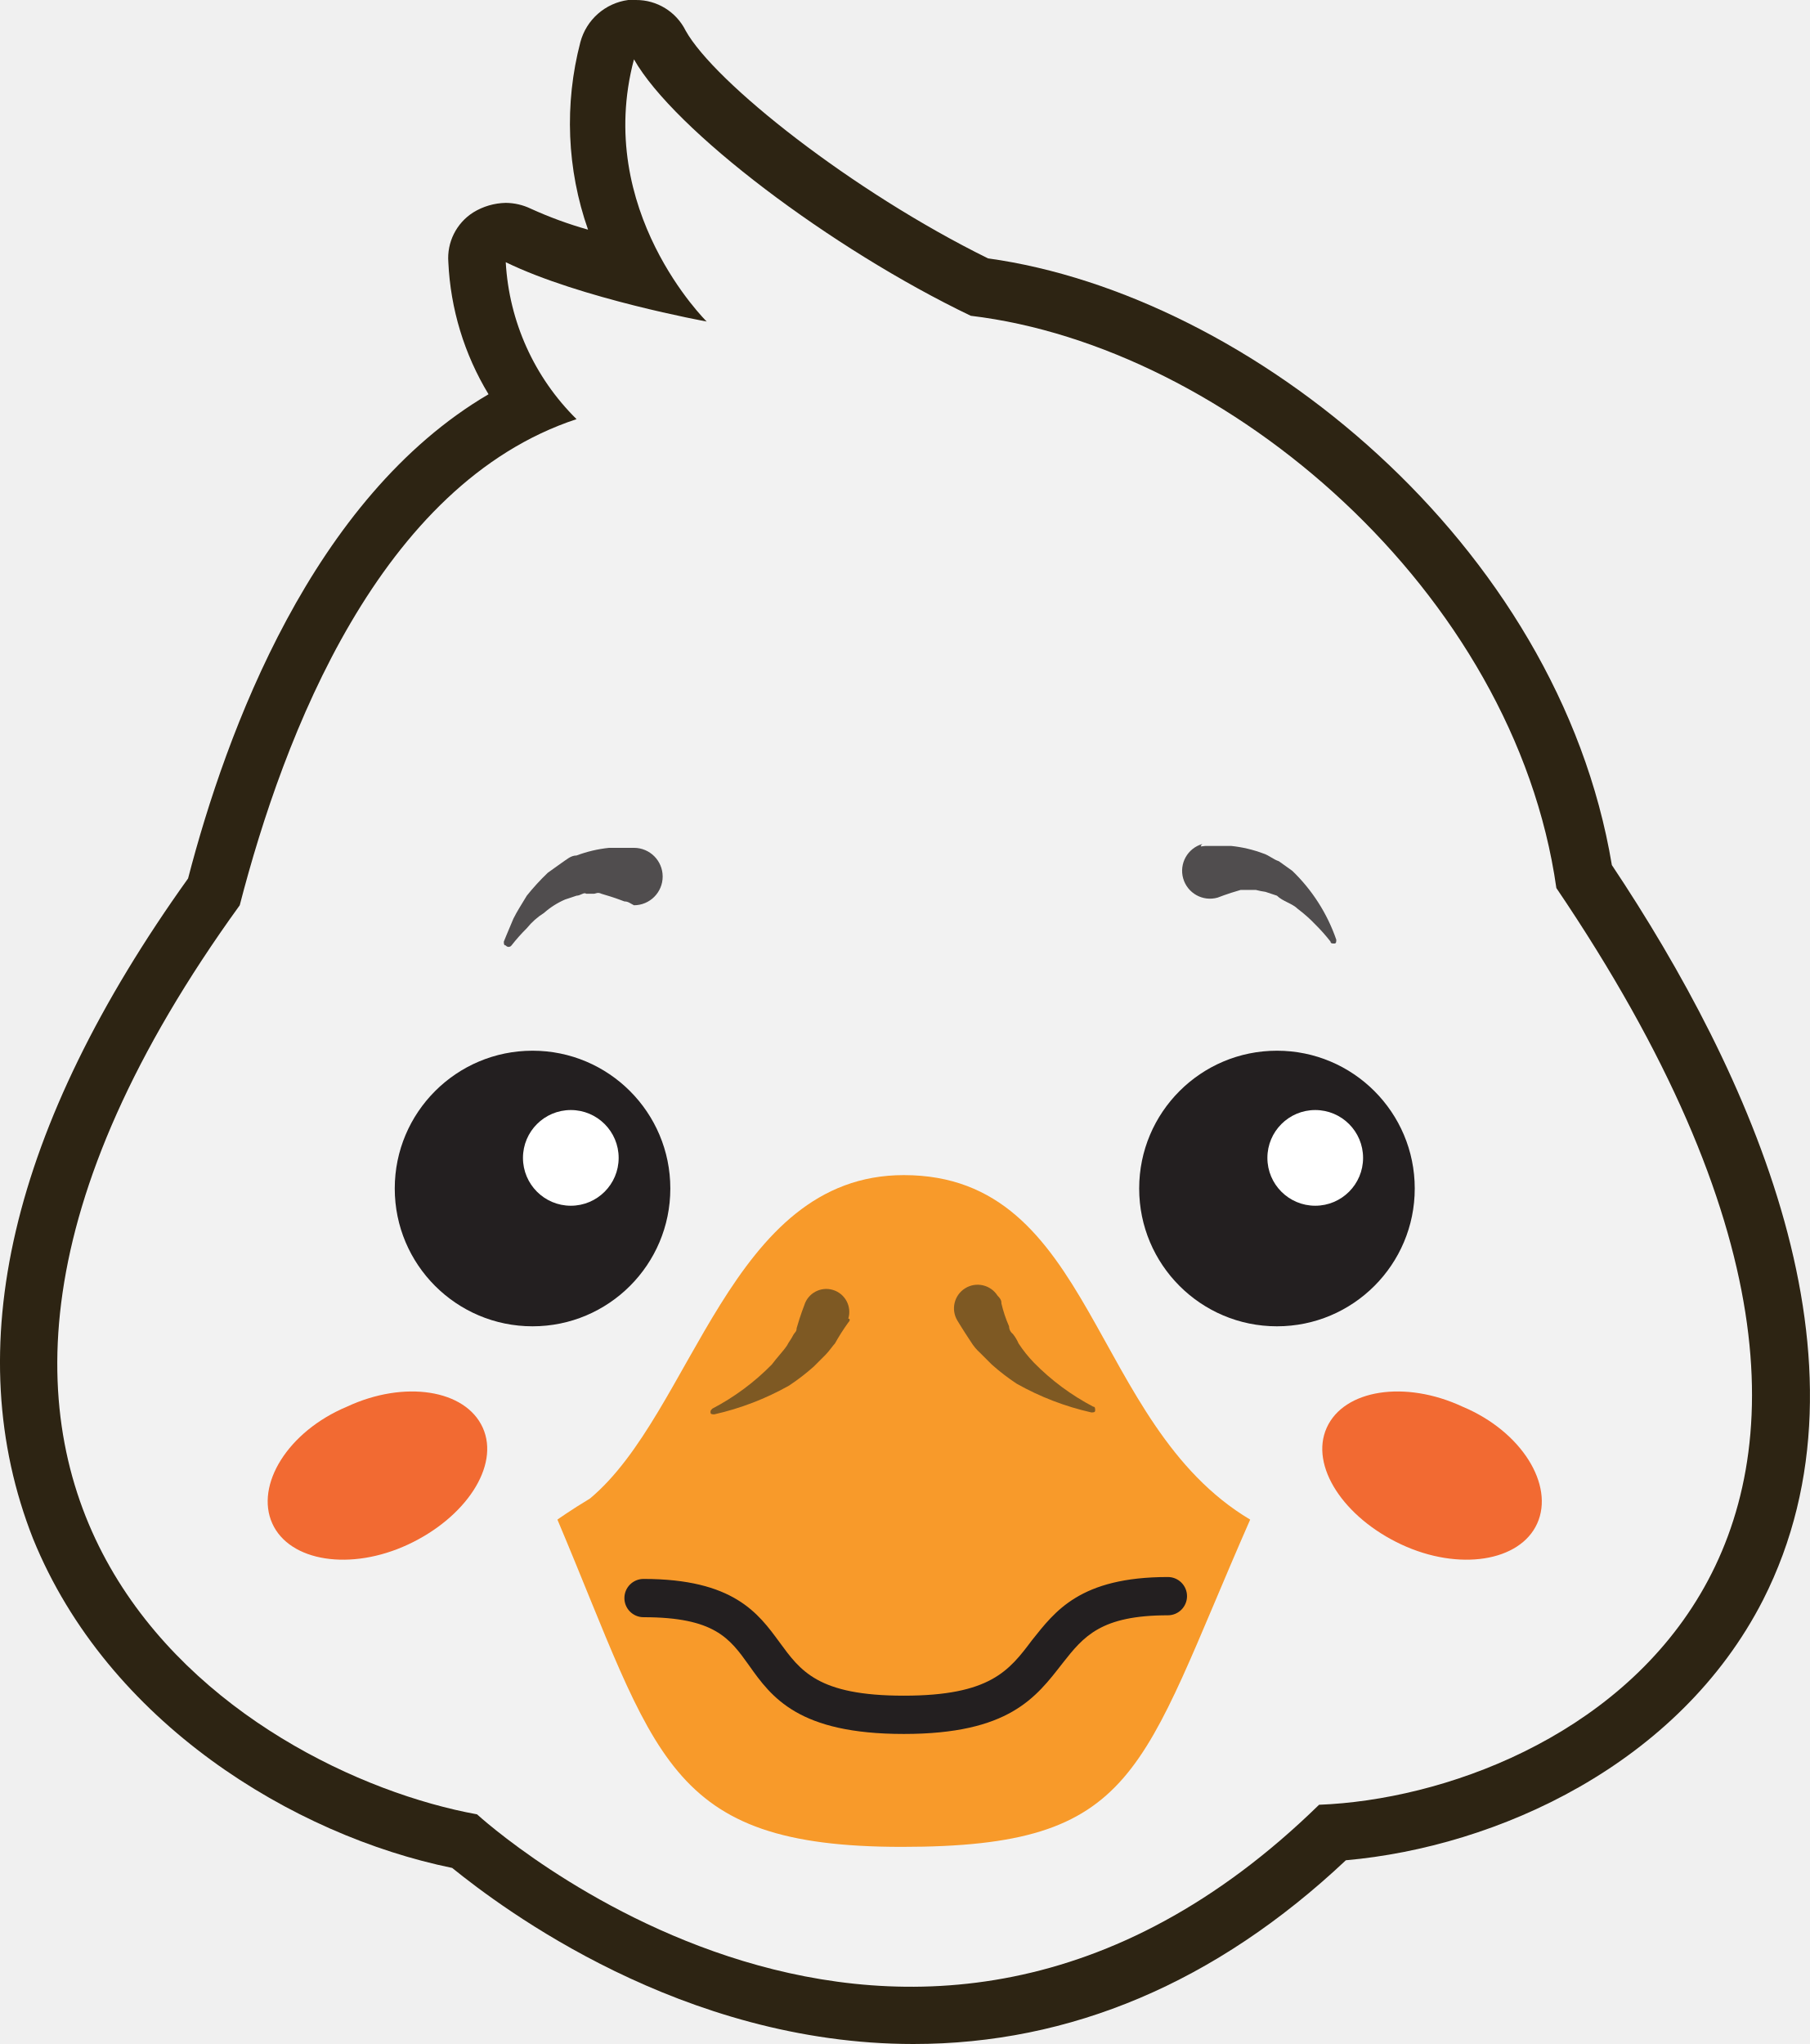
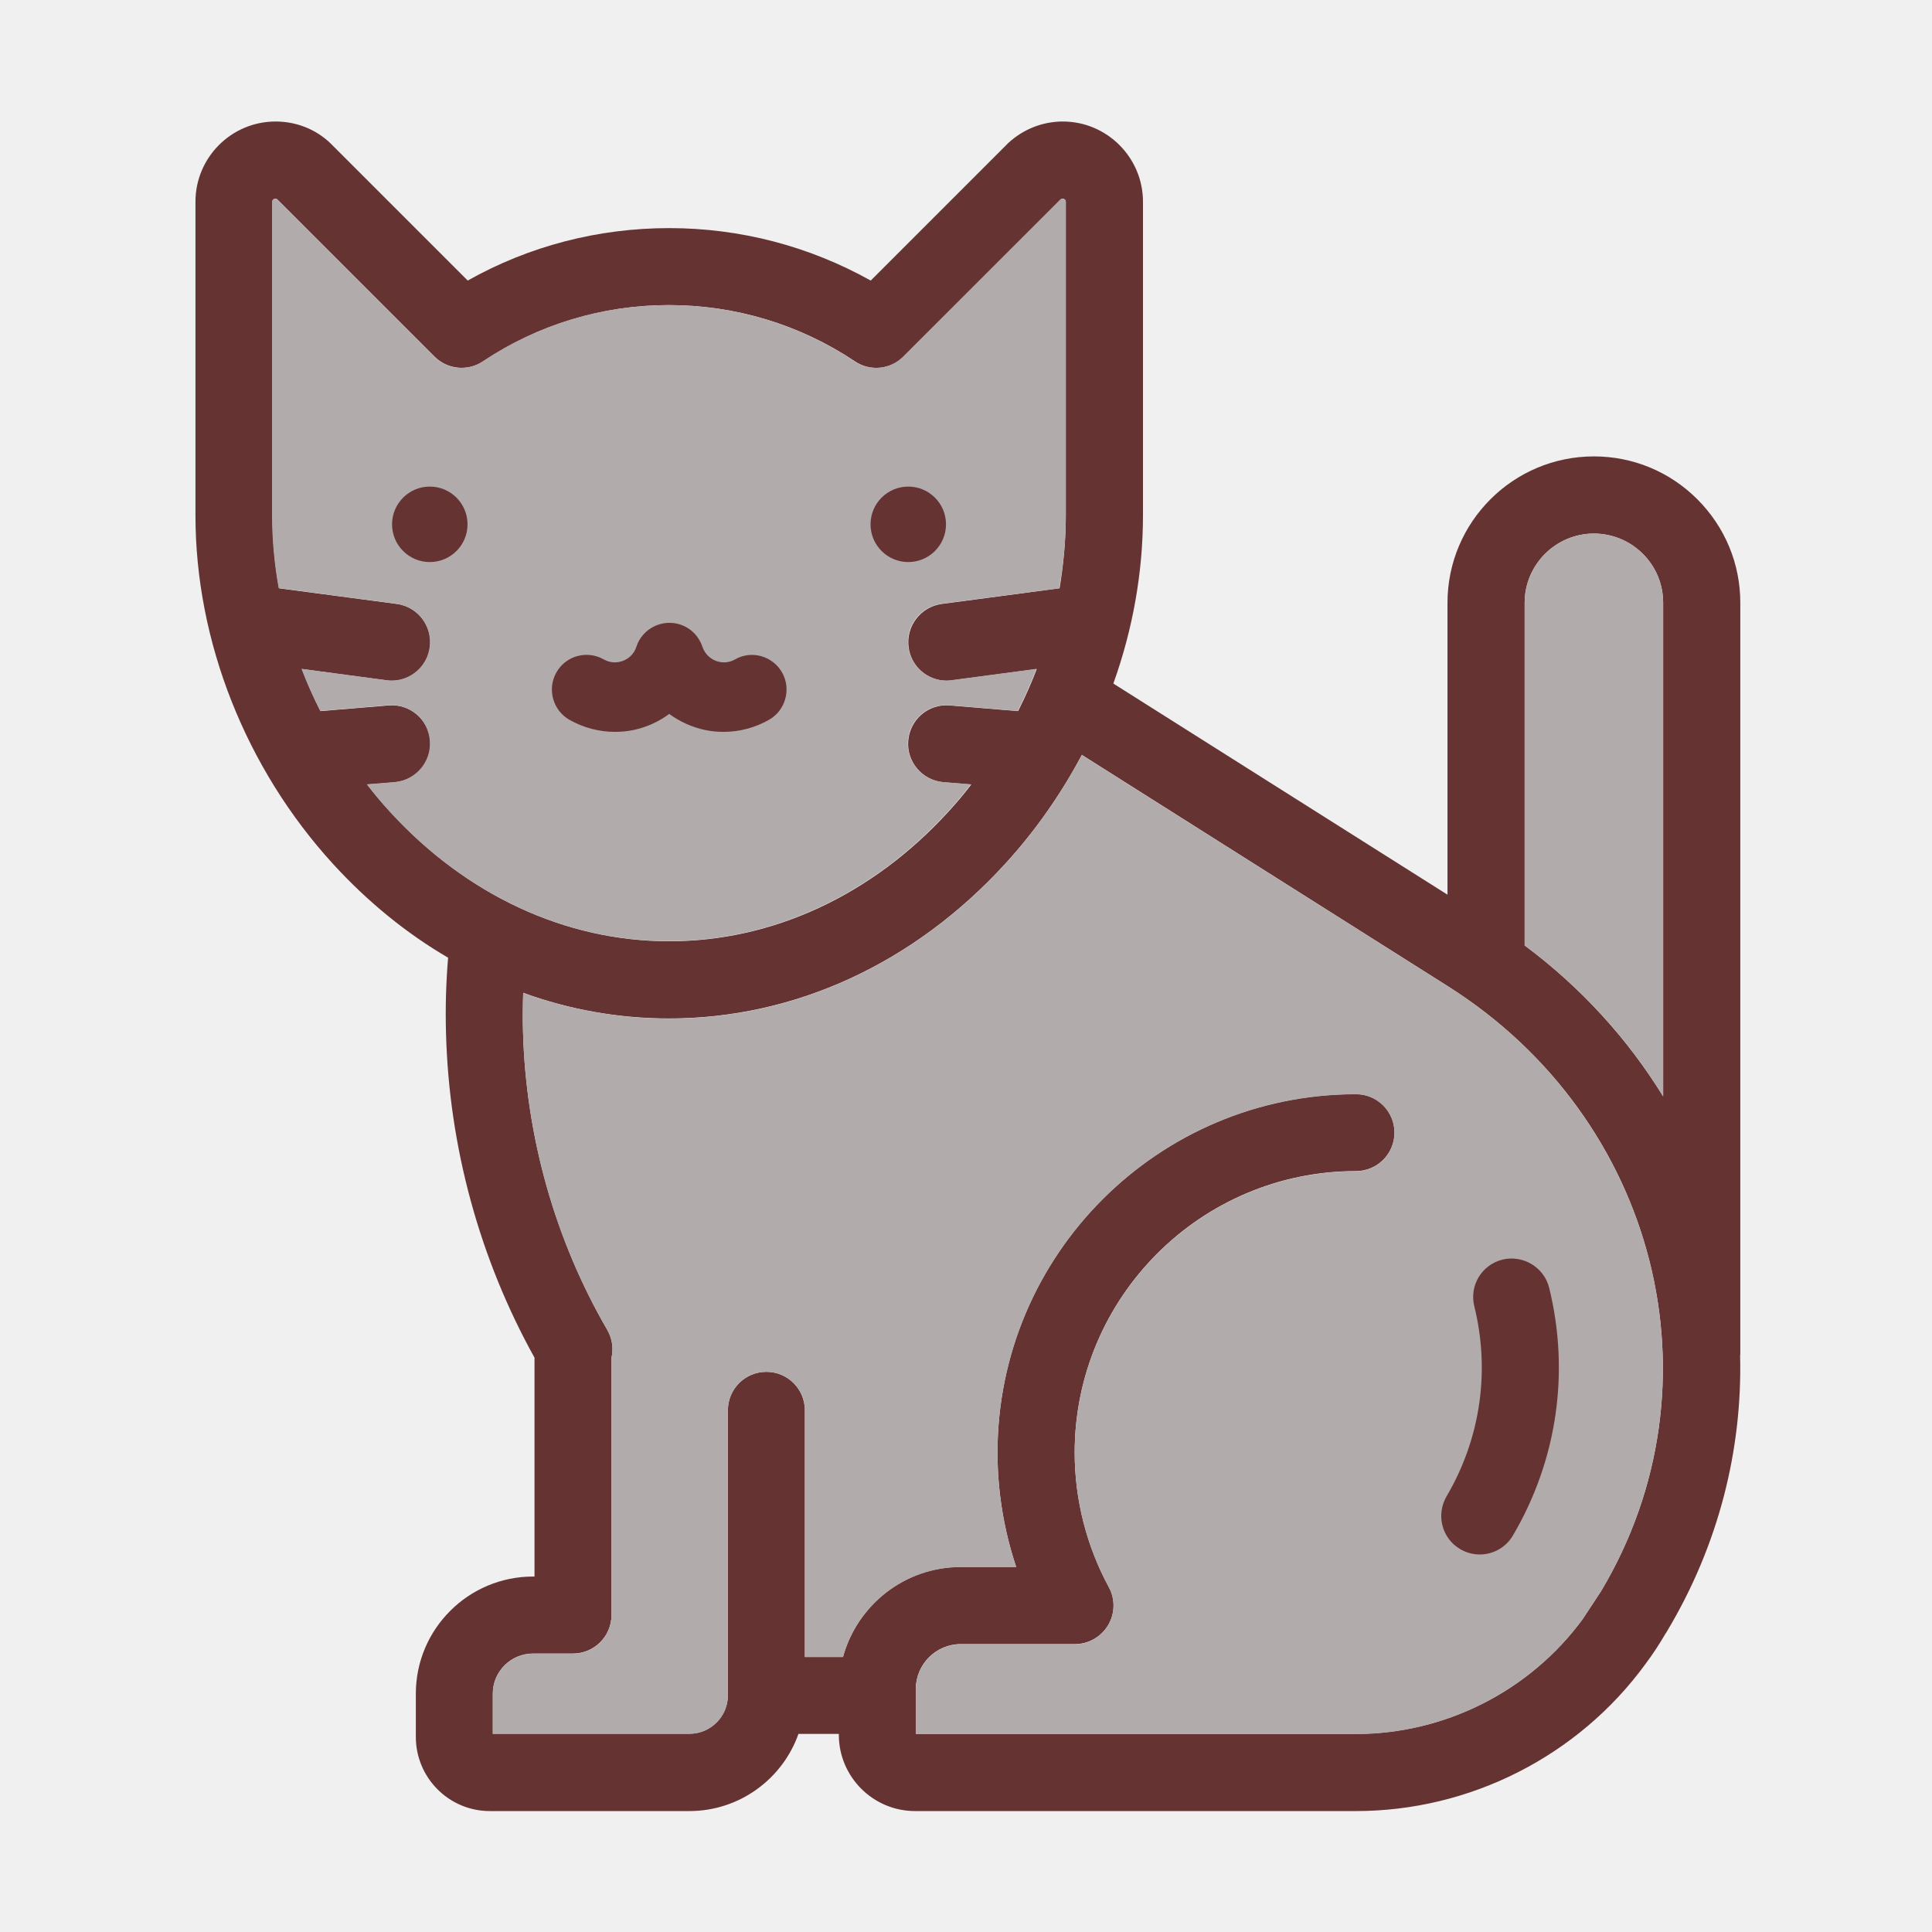
- <svg xmlns="http://www.w3.org/2000/svg" id="Layer_1" data-name="Layer 1" viewBox="0 0 94.581 106.8">
-   <g>
-     <path d="M23.628,97.6c2.6,2.1,12,9.2,24.1,9.2h0c8.2,0,15.8-3.2,22.6-9.6,7.9-.7,17.4-5,21.8-13.6,6.3-12.4-.7-27.6-7.9-38.4-2.8-16.8-18.9-29.8-32.6-31.7-7.1-3.5-14.3-9.2-15.8-11.9a2.883,2.883,0,0,0-2.6-1.6h-.4a3,3,0,0,0-2.5,2.2,16.769,16.769,0,0,0,.4,9.8,20.918,20.918,0,0,1-3-1.1,3.079,3.079,0,0,0-1.3-.3,3.371,3.371,0,0,0-1.7.5,2.824,2.824,0,0,0-1.3,2.6,14.6,14.6,0,0,0,2.1,6.9c-9.2,5.4-13.7,17.6-15.7,25.3-9.3,13-12,24.6-8.1,34.5C5.628,90,15.328,95.9,23.628,97.6Z" fill="#2d2413" />
-     <g>
-       <path d="M81.328,46.4c-2.2-15.5-17.2-28.3-30.6-29.9-7.3-3.5-15.5-9.7-17.6-13.4-2.1,7.9,3.8,13.7,3.8,13.7s-6.6-1.2-10.5-3.1a12.492,12.492,0,0,0,3.7,8.2c-10.3,3.4-15.3,16.5-17.6,25.4-22.5,31.1.3,45.3,12.4,47.5,0,0,22.4,20.6,44-.5C81.828,93.8,105.028,81.4,81.328,46.4Z" fill="#f2f2f2" />
-       <g>
-         <circle cx="66.728" cy="62.1" r="7.2" fill="#231f20" />
-         <circle cx="68.728" cy="60.5" r="2.5" fill="#fff" />
-       </g>
-       <g>
-         <circle cx="27.828" cy="62.1" r="7.2" fill="#231f20" />
-         <circle cx="29.828" cy="60.5" r="2.5" fill="#fff" />
-       </g>
-       <g>
-         <path d="M47.228,61.4c-9.1,0-11,12.4-16.4,16.9-1,.6-1.7,1.1-1.7,1.1,5.2,12.3,5.6,17.1,18,17.1s12.4-3.9,18.2-17.1C56.928,74.4,57.228,61.4,47.228,61.4Z" fill="#f89a2a" />
-         <path d="M47.228,90.6c-5.5,0-6.9-1.9-8.1-3.6-1-1.4-1.8-2.5-5.5-2.5a1,1,0,0,1,0-2c4.7,0,6,1.8,7.1,3.3s2,2.8,6.5,2.8,5.5-1.3,6.7-2.9c1.2-1.5,2.5-3.3,7.1-3.3a1,1,0,0,1,0,2c-3.5,0-4.4,1.1-5.5,2.5C54.128,88.7,52.728,90.6,47.228,90.6Z" fill="#231f20" />
-       </g>
-       <g>
-         <path d="M52.328,68.1a6.74,6.74,0,0,0,.4,1.2.519.519,0,0,0,.2.4,2.186,2.186,0,0,1,.3.5,7.008,7.008,0,0,0,.8,1,12.4,12.4,0,0,0,3.1,2.3c.1,0,.1.1.1.2s-.1.1-.2.1a14.418,14.418,0,0,1-3.9-1.5,11.313,11.313,0,0,1-1.3-1l-.6-.6a2.65,2.65,0,0,1-.5-.6c-.4-.6-.7-1.1-.7-1.1a1.235,1.235,0,0,1,2.1-1.3C52.328,67.9,52.328,68,52.328,68.1Z" fill="#7e5923" />
-         <path d="M44.328,69.1a11.62,11.62,0,0,0-.7,1.1c-.1.1-.3.4-.5.6l-.6.6a11.323,11.323,0,0,1-1.3,1,14.418,14.418,0,0,1-3.9,1.5c-.1,0-.2,0-.2-.1s0-.1.1-.2a12.4,12.4,0,0,0,3.1-2.3c.3-.4.6-.7.8-1,.1-.2.2-.3.3-.5s.2-.2.2-.4c.2-.7.4-1.2.4-1.2a1.2,1.2,0,1,1,2.3.7C44.428,68.9,44.428,69,44.328,69.1Z" fill="#7e5923" />
-       </g>
-       <path d="M32.628,47.1s-.5-.2-1.2-.4c-.2-.1-.3,0-.4,0h-.4c-.1-.1-.3.1-.5.1l-.6.2a4.128,4.128,0,0,0-1.1.7,3.631,3.631,0,0,0-.9.8,9.4,9.4,0,0,0-.8.9.187.187,0,0,1-.3,0c-.1,0-.1-.1-.1-.2,0,0,.2-.5.5-1.2.2-.4.4-.7.7-1.2a11.988,11.988,0,0,1,1.1-1.2l.7-.5c.3-.2.5-.4.8-.4a6.784,6.784,0,0,1,1.7-.4h1.3a1.5,1.5,0,0,1,0,3C32.928,47.2,32.828,47.1,32.628,47.1Z" fill="#504d4e" />
-       <path d="M63.028,44.2h1.3a6.785,6.785,0,0,1,1.7.4c.3.1.5.3.8.4l.7.5a9.115,9.115,0,0,1,2.3,3.6c0,.1,0,.2-.1.2s-.2,0-.2-.1a9.4,9.4,0,0,0-.8-.9,7.27,7.27,0,0,0-.9-.8c-.3-.3-.8-.4-1.1-.7l-.6-.2a4.329,4.329,0,0,1-.5-.1h-.8c-.7.2-1.2.4-1.2.4a1.456,1.456,0,0,1-.8-2.8c-.2.2,0,.1.2.1Z" fill="#504d4e" />
-       <path d="M80.328,79.6c-.9,2-4.1,2.5-7.1,1.1s-4.8-4.1-3.9-6.1,4.1-2.5,7.1-1.1C79.528,74.8,81.228,77.6,80.328,79.6Z" fill="#f26a32" />
-       <path d="M14.228,79.6c.9,2,4.1,2.5,7.1,1.1s4.8-4.1,3.9-6.1-4.1-2.5-7.1-1.1C15.028,74.8,13.328,77.6,14.228,79.6Z" fill="#f26a32" />
-     </g>
-   </g>
+ <svg xmlns="http://www.w3.org/2000/svg" width="800px" height="800px" viewBox="0 0 1024 1024" class="icon" version="1.1">
+   <path d="M564.9 273.2V106.9c0-0.9-0.7-1.6-1.6-1.6-0.1 0-0.5 0-0.9 0.3L478.9 189c-6.9 6.9-17.7 8-25.8 2.5-29.2-19.5-63.3-29.8-98.5-29.8s-69.3 10.3-98.5 29.8c-8.1 5.4-18.9 4.4-25.8-2.5l-83.4-83.4c-0.4-0.3-0.8-0.3-0.9-0.3-0.9 0-1.6 0.7-1.6 1.6v166.3c0 12.9 1.2 25.8 3.5 38.6l62.4 8.3c11.2 1.5 19.1 11.8 17.6 23-1.3 10.3-10.1 17.7-20.2 17.7-0.9 0-1.8 0-2.7-0.2l-45-6c2.9 7.6 6.2 15 9.9 22.3l36-3c11.3-1 21.2 7.4 22.1 18.6 1 11.2-7.4 21.1-18.6 22.1l-14.8 1.2c3.8 4.9 7.9 9.8 12.1 14.4 40.5 44.3 93.1 68.7 148 68.7s107.5-24.4 148-68.7c4.2-4.6 8.3-9.4 12.1-14.4l-14.8-1.2c-11.2-1-19.6-10.9-18.6-22.1 1-11.3 10.8-19.6 22.1-18.6l36.1 3c3.7-7.3 7-14.7 9.9-22.3l-45 6c-0.9 0.1-1.8 0.2-2.7 0.2-10.1 0-18.9-7.5-20.2-17.7-1.5-11.2 6.4-21.5 17.6-23l62.4-8.3c2.1-12.8 3.3-25.7 3.3-38.6z m283.6 570.3c65.7-109.7 30-250.7-81.3-320.9L573.4 400.1c-11 20.7-24.6 40.2-40.6 57.7-48.4 52.9-111.6 82-178.2 82-26.5 0-52.6-4.6-77.3-13.6-0.2 6.7-0.3 13.5-0.1 20.3 1.5 55.7 16.9 110.5 44.7 158.4 2.7 4.7 3.3 9.9 2.2 14.8V856c0 11.3-9.2 20.4-20.4 20.4h-21.2c-11.7 0-21.3 9.5-21.3 21.2v21.3h104.2c11.3 0 20.4-9.2 20.4-20.4v-151c0-11.3 9.1-20.4 20.4-20.4 11.3 0 20.4 9.1 20.4 20.4v130.7h20.2c7.5-27.4 32.6-47.7 62.4-47.7h29.4c-6.5-19.5-9.9-40-9.9-60.6 0-104.8 85.2-190 190-190 11.3 0 20.4 9.1 20.4 20.4 0 11.3-9.2 20.4-20.4 20.4-82.2 0-149.1 66.9-149.1 149.2 0 24.9 6.3 49.5 18.1 71.3 3.5 6.3 3.3 14-0.4 20.2-3.7 6.2-10.4 10-17.6 10h-60.5c-13.1 0-23.8 10.7-23.8 23.8V919h233.3c47.2 0 92.1-22.7 120.1-60.8l9.7-14.7z m33-262.4V319.5c0-9.8-3.8-19-10.7-25.9-6.9-6.9-16.2-10.8-26-10.8-20.2 0-36.7 16.5-36.7 36.7v181.6c30.2 22.5 54.8 49.8 73.4 80z m40.9-261.6v397.8c0 0.4 0 0.8-0.1 1.2 1.2 49.8-11.3 100.3-38.8 146.2-0.1 0.2-0.3 0.5-0.4 0.7-0.1 0.1-0.1 0.2-0.2 0.2-3.3 5.7-6.9 11.2-10.8 16.4-35.6 48.8-93 77.9-153.4 77.9H485c-22.3 0-40.4-18.2-40.4-40.4v-0.5h-21.4c-8.4 23.8-31.2 40.9-57.8 40.9H259.6c-21.6 0-39.2-17.6-39.2-39.3v-22.9c0-34.3 27.9-62.1 62.1-62.1h0.8v-116c-29.1-52.4-45.3-111.7-46.9-171.9-0.4-13.5 0-26.9 1.1-40.1-22.1-12.9-42.6-29.6-61-49.7-46.3-50.7-72.9-118-72.9-184.7V106.9c0-23.4 19-42.5 42.5-42.5 10.8 0 21.1 4 28.9 11.4l0.5 0.5 72.4 72.4c32.5-18.3 69.1-27.8 106.8-27.8s74.2 9.6 106.8 27.8l72.4-72.4 0.5-0.5c7.9-7.3 18.2-11.4 28.9-11.4 23.4 0 42.5 19.1 42.5 42.5v166.3c0 30.1-5.4 60.4-15.7 89.1l177.1 111.9V319.5c0-42.8 34.8-77.6 77.6-77.6 20.7 0 40.2 8.1 54.8 22.7 14.7 14.7 22.8 34.2 22.8 54.9z" fill="#663333" />
+   <path d="M881.5 319.5v261.6c-18.5-30.2-43.2-57.5-73.4-80V319.5c0-20.2 16.5-36.7 36.7-36.7 9.8 0 19 3.8 26 10.8 6.9 6.9 10.7 16.1 10.7 25.9z" fill="#B2ABAC" />
+   <path d="M767.2 522.6c111.3 70.3 147 211.2 81.3 320.9l-9.7 14.8c-28 38-72.9 60.8-120.1 60.8H485.4v-23.8c0-13.1 10.7-23.8 23.8-23.8h60.5c7.2 0 13.9-3.8 17.6-10 3.7-6.2 3.8-13.9 0.4-20.2-11.8-21.7-18.1-46.4-18.1-71.3 0-82.3 66.9-149.2 149.1-149.2 11.3 0 20.4-9.2 20.4-20.4 0-11.3-9.2-20.4-20.4-20.4-104.8 0-190 85.2-190 190 0 20.6 3.4 41.1 9.9 60.6h-29.4c-29.8 0-54.9 20.2-62.4 47.7h-20.2V747.5c0-11.3-9.2-20.4-20.4-20.4-11.3 0-20.4 9.1-20.4 20.4v151.1c0 11.3-9.2 20.4-20.4 20.4H261.2v-21.3c0-11.7 9.5-21.2 21.3-21.2h21.2c11.3 0 20.4-9.2 20.4-20.4V719.8c1.1-4.9 0.5-10.1-2.2-14.8-27.8-47.9-43.2-102.7-44.7-158.4-0.2-6.8-0.1-13.6 0.1-20.3 24.8 8.9 50.8 13.6 77.3 13.6 66.6 0 129.8-29.1 178.2-82 16-17.5 29.6-37 40.6-57.7l193.8 122.4z" fill="#B2ABAC" />
+   <path d="M821.1 682.6c11 44.8 4.2 91.4-19.2 131.2-3.8 6.5-10.6 10.1-17.6 10.1-3.5 0-7.1-0.9-10.3-2.8-9.8-5.7-13-18.2-7.3-28 18-30.6 23.2-66.4 14.7-100.8-2.7-11 4-22 15-24.7 10.9-2.6 22 4.1 24.7 15z" fill="#663333" />
+   <path d="M564.9 106.9v166.3c0 12.9-1.2 25.8-3.5 38.6L499 320c-11.2 1.5-19.1 11.8-17.6 23 1.4 10.3 10.1 17.7 20.2 17.7 0.9 0 1.8-0.1 2.7-0.2l45-6c-2.9 7.6-6.2 15-9.9 22.3l-36.1-3c-11.3-1-21.1 7.4-22.1 18.6-0.9 11.2 7.4 21.1 18.6 22.1l14.8 1.2c-3.8 4.9-7.9 9.8-12.1 14.4-40.5 44.3-93.1 68.7-148 68.7s-107.5-24.4-148-68.7c-4.2-4.6-8.3-9.4-12.1-14.4l14.8-1.2c11.2-1 19.6-10.9 18.6-22.1-0.9-11.3-10.8-19.6-22.1-18.6l-36 3c-3.7-7.3-7-14.7-9.9-22.3l45 6c0.9 0.1 1.8 0.2 2.7 0.2 10.1 0 18.9-7.5 20.2-17.7 1.5-11.2-6.4-21.5-17.6-23l-62.4-8.3c-2.3-12.8-3.5-25.7-3.5-38.6V106.9c0-0.9 0.7-1.6 1.6-1.6 0.1 0 0.5 0 0.9 0.3l83.4 83.4c6.9 6.9 17.7 8 25.8 2.5 29.2-19.5 63.3-29.8 98.5-29.8s69.3 10.3 98.5 29.8c8.1 5.4 18.9 4.4 25.8-2.5l83.4-83.4c0.4-0.3 0.8-0.3 0.9-0.3 1.1 0 1.9 0.7 1.9 1.6z" fill="#B2ABAC" />
+   <path d="M481.4 277.9m-20 0a20 20 0 1 0 40 0 20 20 0 1 0-40 0Z" fill="#663333" />
+   <path d="M414.5 356.4c5 8.8 1.9 20.1-6.9 25.1-7.4 4.2-15.7 6.4-24 6.4-3.4 0-6.7-0.3-10-1-6.9-1.5-13.3-4.4-18.9-8.5-5.5 4.1-11.9 7-18.8 8.5-3.3 0.7-6.7 1-10 1-8.4 0-16.7-2.2-24.1-6.4-8.8-5-11.9-16.3-6.9-25.1 5-8.9 16.3-11.9 25.1-6.9 1.8 1 4.7 2.1 8.4 1.3 4.2-0.9 7.6-3.9 8.9-8 3.1-9.6 13.5-14.9 23.2-11.8 5.8 1.9 10 6.4 11.8 11.8 1.3 4 4.7 7.1 8.9 8 3.7 0.8 6.6-0.3 8.4-1.3 8.6-5 19.9-1.9 24.9 6.9z" fill="#663333" />
+   <path d="M227.8 277.9m-20 0a20 20 0 1 0 40 0 20 20 0 1 0-40 0Z" fill="#663333" />
</svg>
